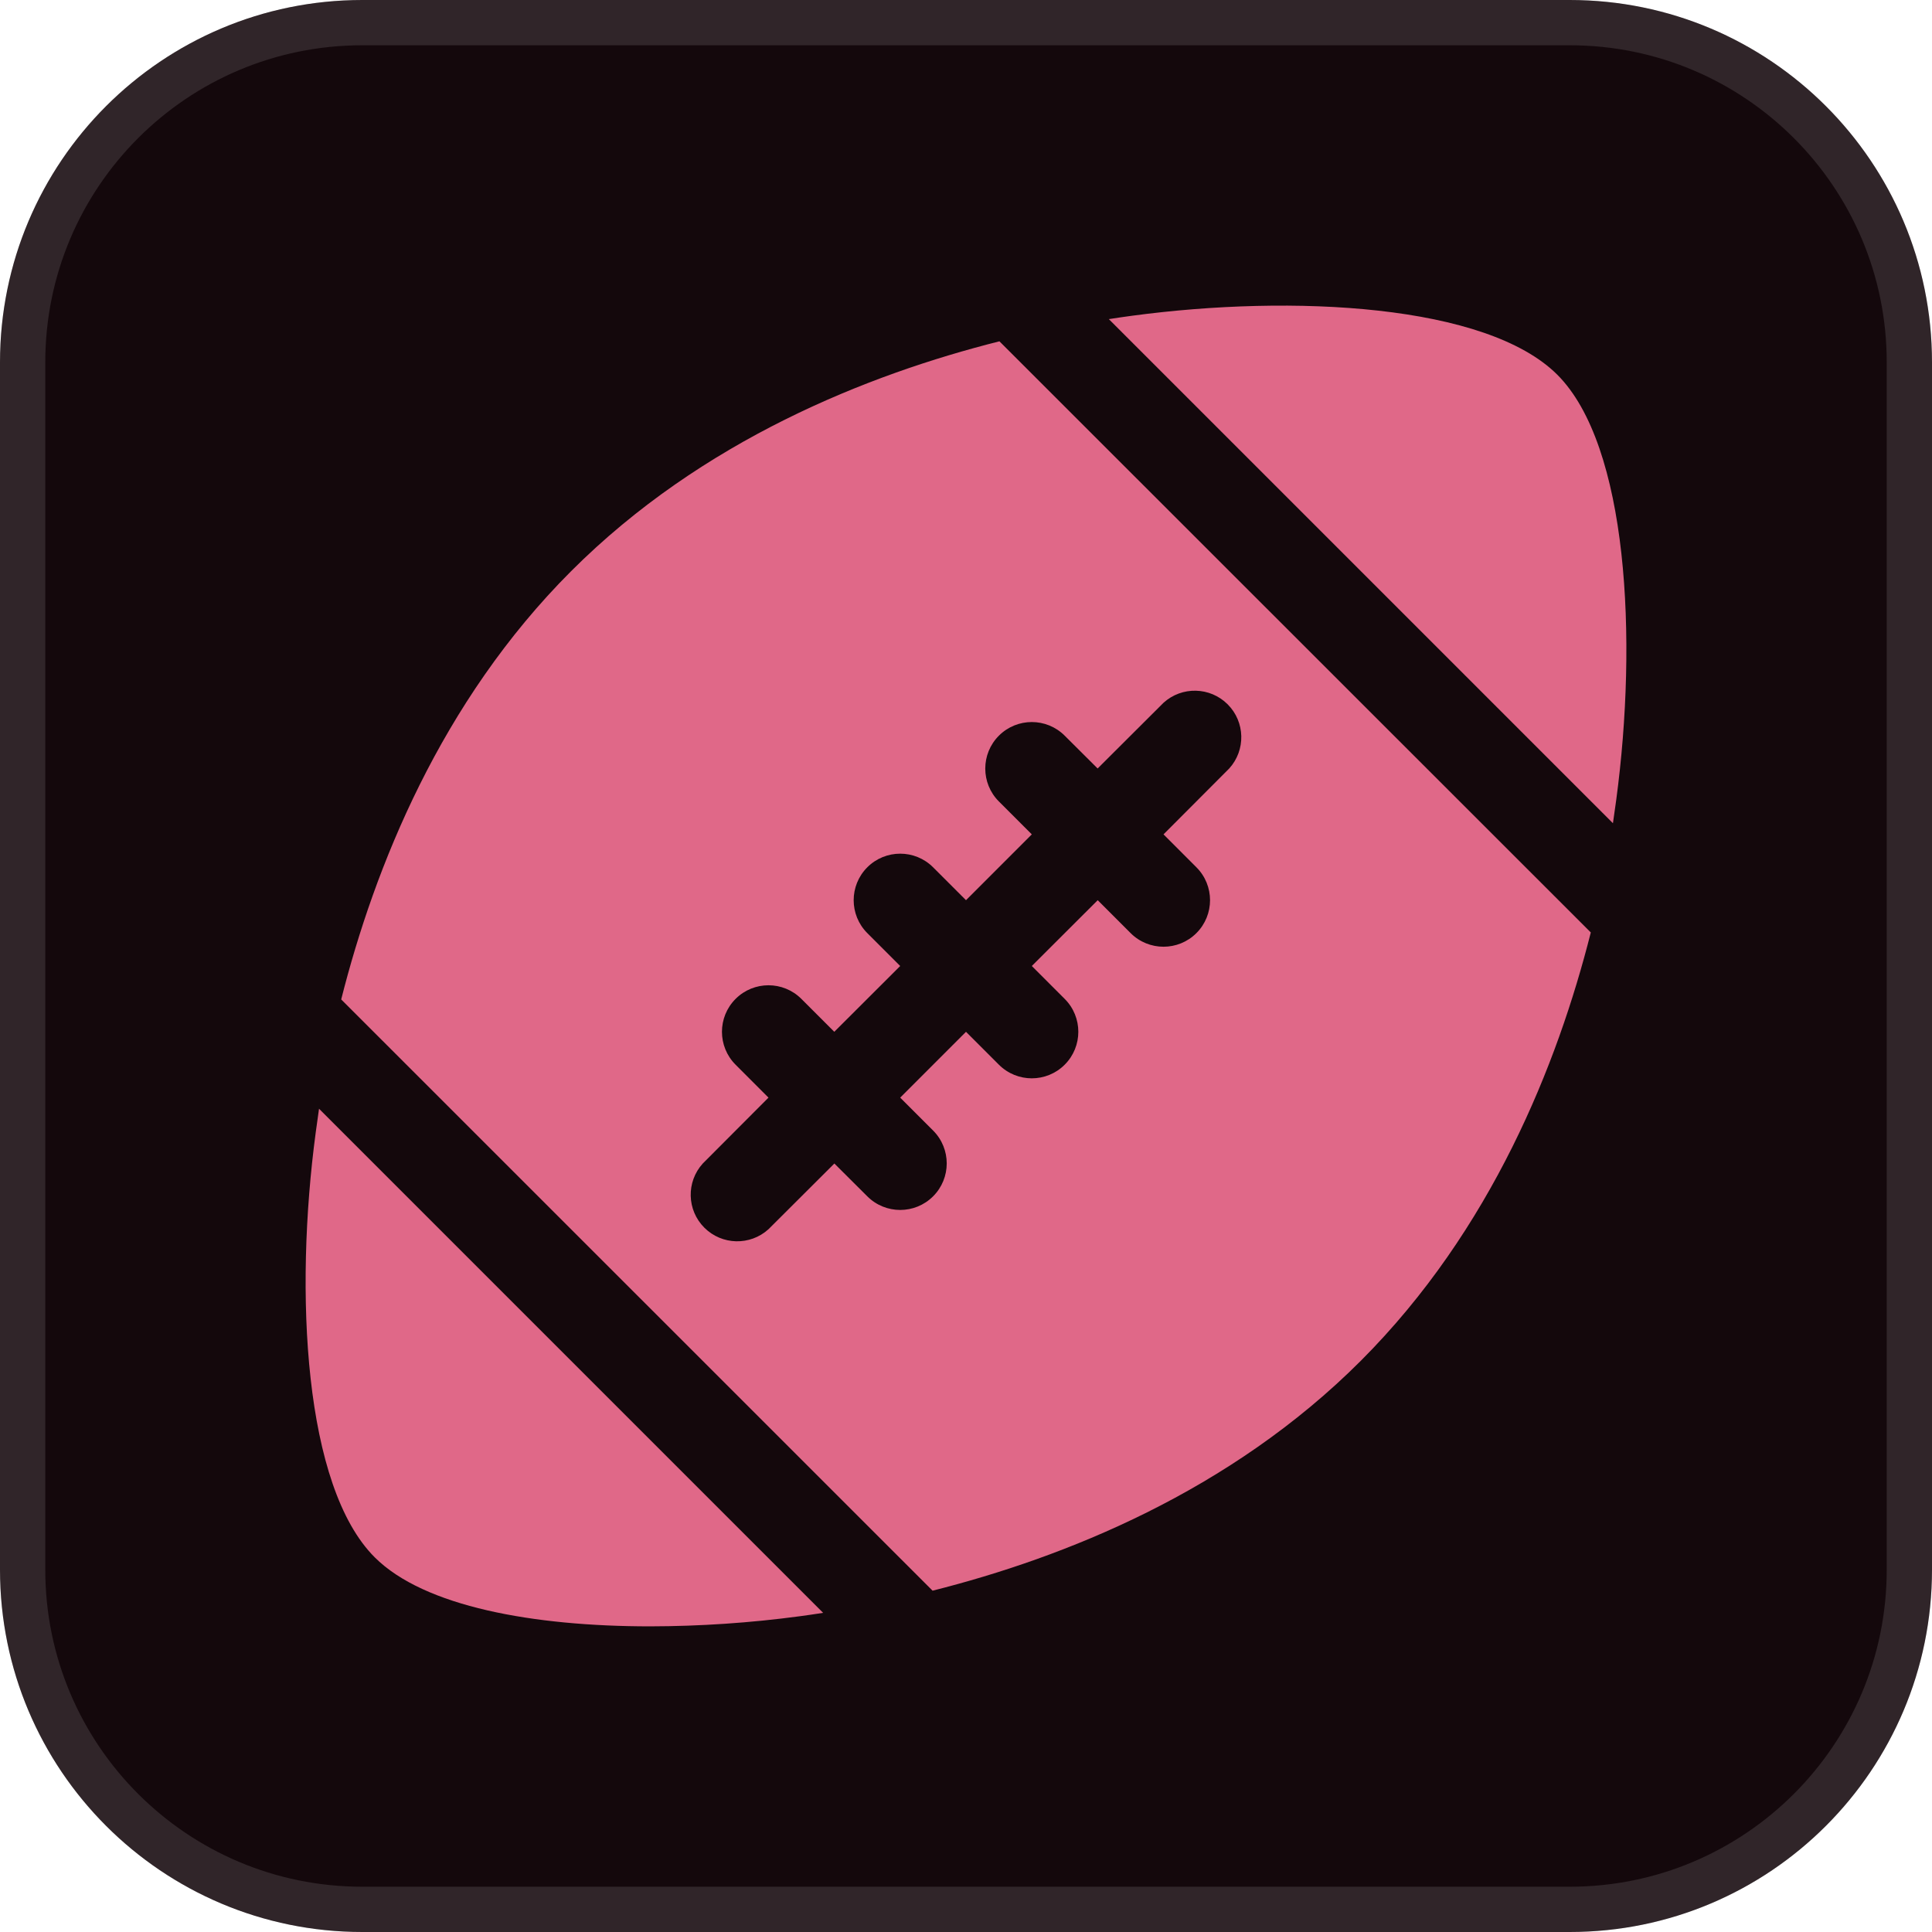
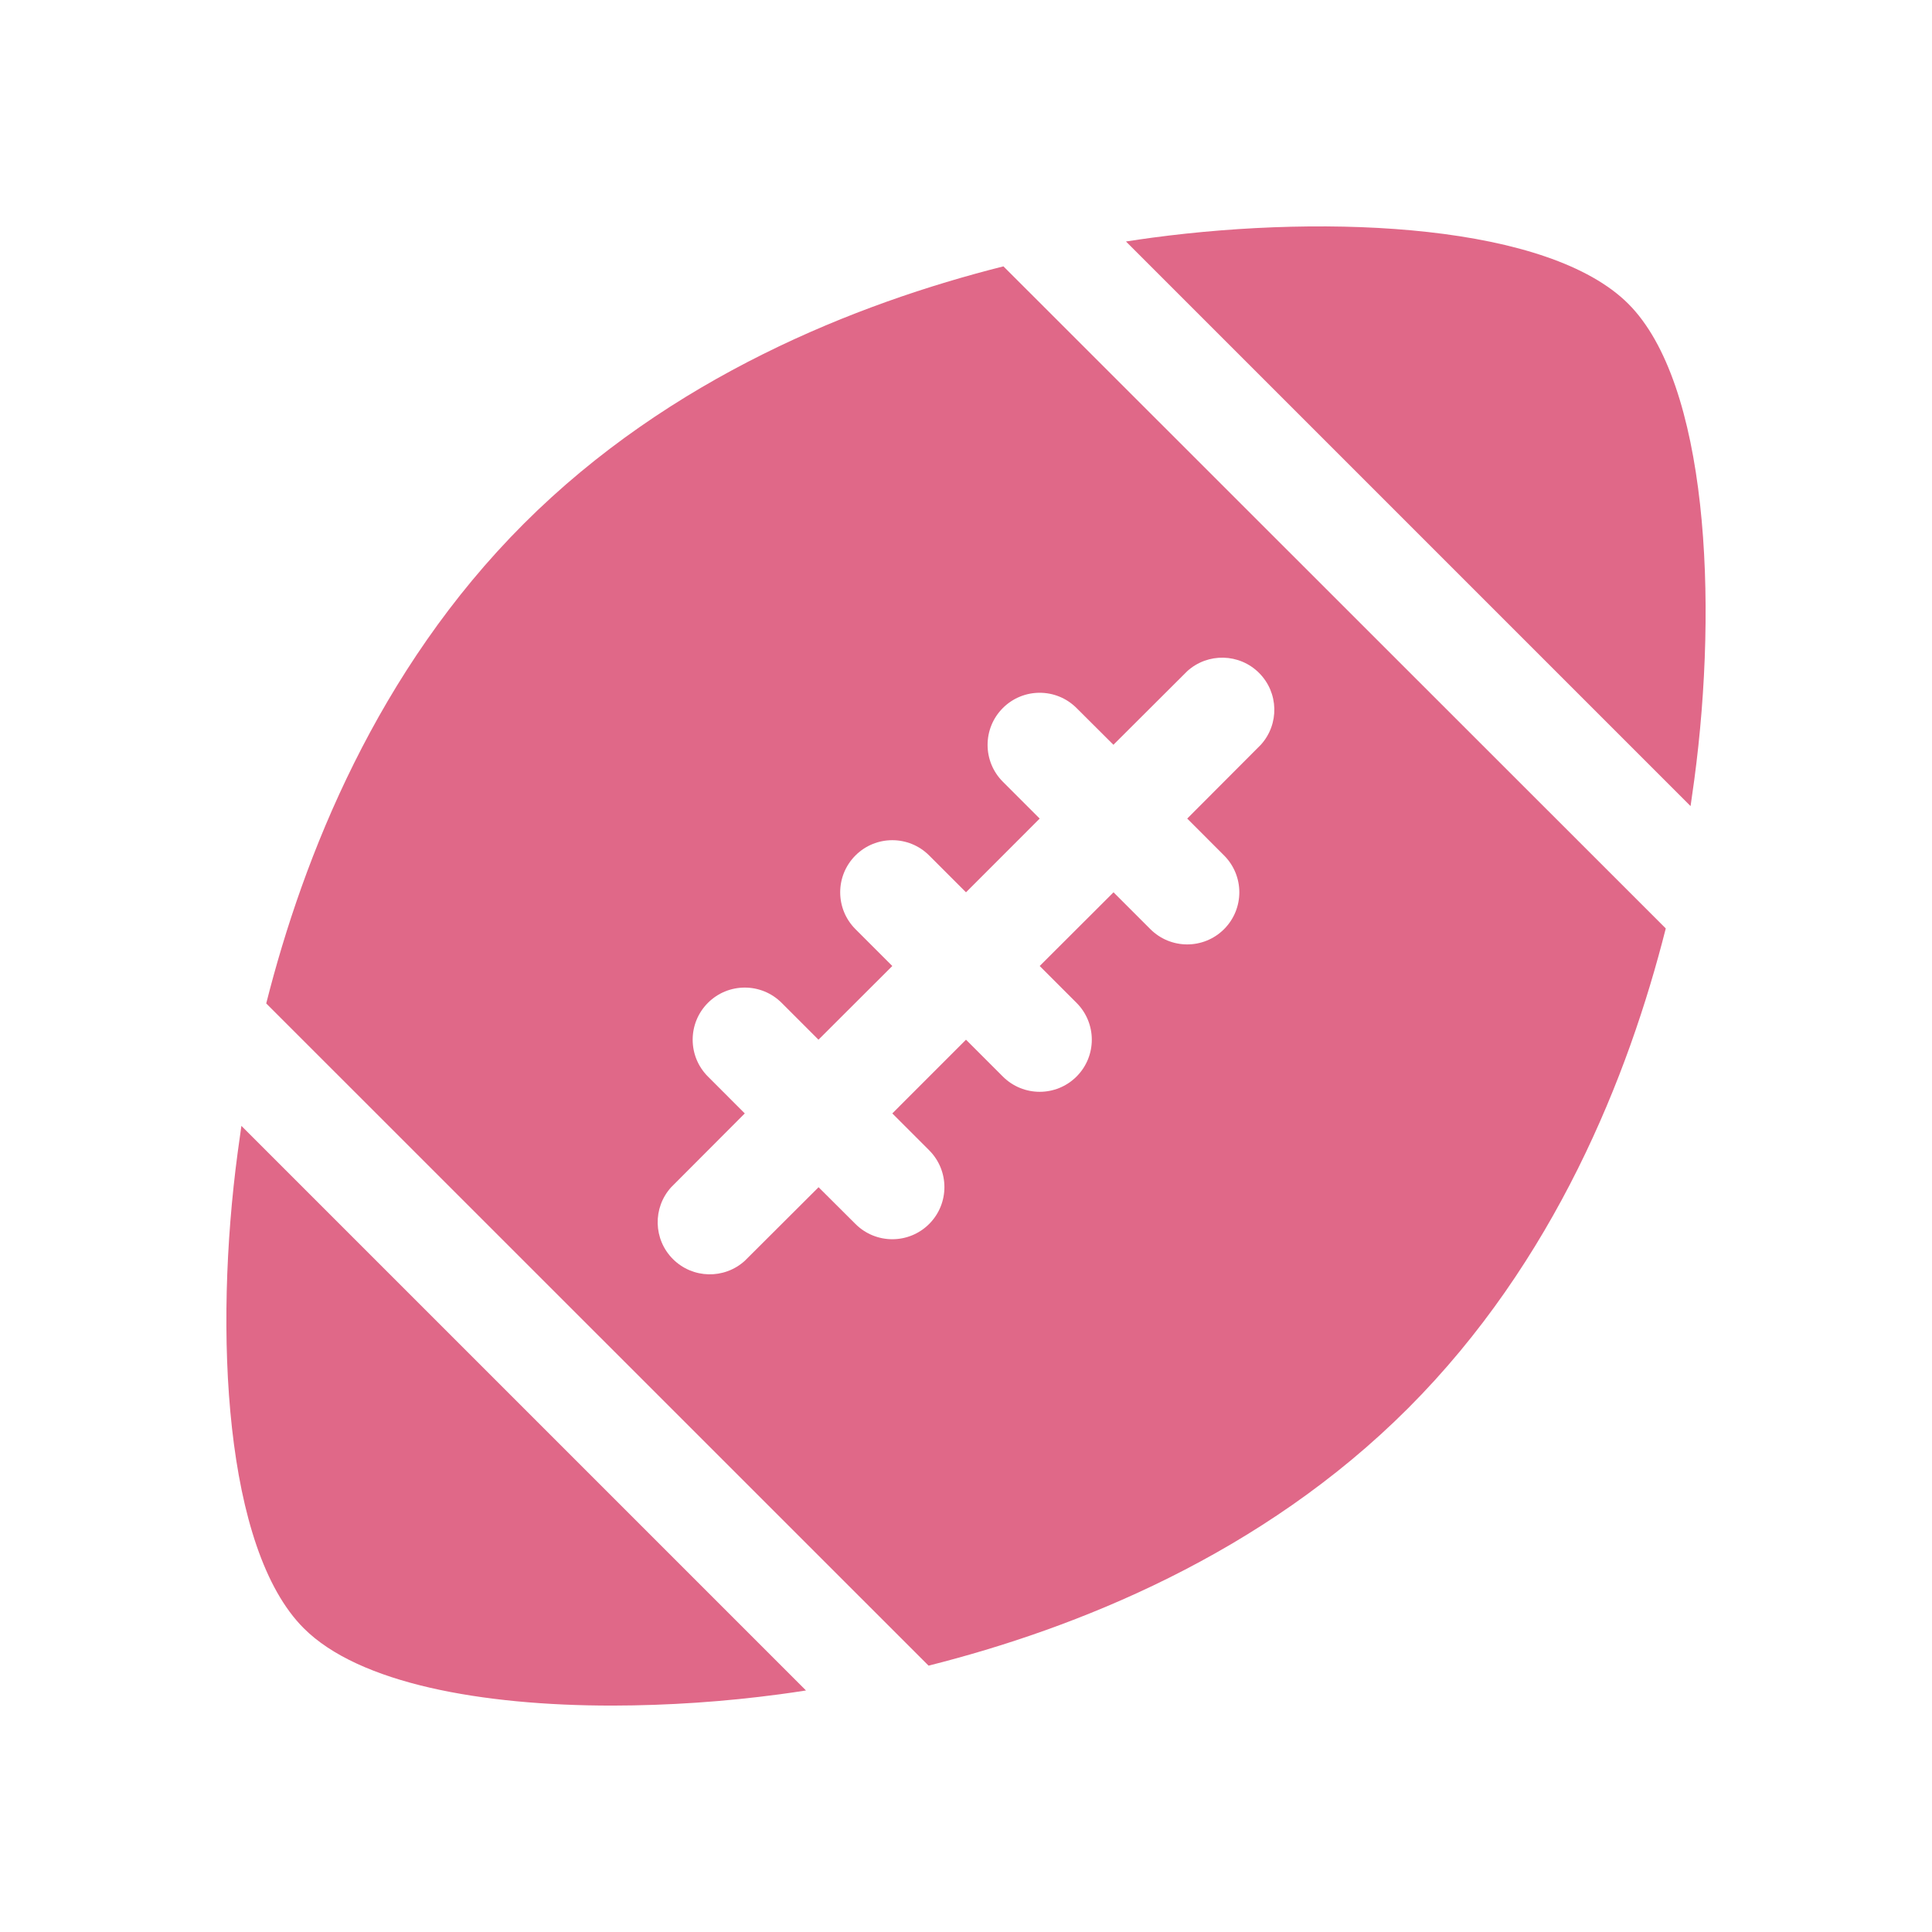
<svg xmlns="http://www.w3.org/2000/svg" viewBox="0 0 64 64" fill="none">
-   <rect width="64" height="64" rx="12" fill="#14080c" />
-   <rect x="0.75" y="0.75" width="62.5" height="62.5" rx="11.25" fill="none" stroke="rgba(255,255,255,0.12)" stroke-width="1.5" />
-   <svg x="7" y="7" width="50" height="50" viewBox="0 0 512 512" preserveAspectRatio="xMidYMid meet">
+   <svg x="4" y="4" width="56" height="56" viewBox="0 0 512 512" preserveAspectRatio="xMidYMid meet">
    <path fill="#e06888" d="M122.06 122.06c-44.37 44.37-66.71 100.61-78 145.28l200.6 200.56c44.67-11.25 100.91-33.59 145.28-78s66.71-100.61 78-145.28L267.34 44.1c-44.67 11.25-100.91 33.59-145.28 77.96M300.65 189L323 166.71A15.78 15.78 0 0 1 345.29 189L323 211.35l11.16 11.17a15.78 15.78 0 0 1-22.32 22.32l-11.16-11.16L278.32 256l11.16 11.16a15.78 15.78 0 1 1-22.32 22.32L256 278.32l-22.32 22.33l11.16 11.16a15.78 15.78 0 1 1-22.32 22.32L211.35 323L189 345.29A15.78 15.78 0 0 1 166.71 323L189 300.65l-11.16-11.17a15.78 15.78 0 0 1 22.32-22.32l11.16 11.16L233.68 256l-11.16-11.16a15.78 15.78 0 1 1 22.32-22.32L256 233.68l22.32-22.33l-11.16-11.16a15.78 15.78 0 0 1 22.32-22.32Zm175.92 10.63c7.31-54.53 4-120.26-20-144.21s-89.68-27.3-144.21-20c-2.51.34-5.16.72-7.91 1.15l171 171c.4-2.78.78-5.43 1.12-7.94M35.43 312.37c-7.31 54.53-4 120.26 20 144.21C72.17 473.33 109.34 480 148.84 480a387 387 0 0 0 50.79-3.43c2.51-.34 5.16-.72 7.91-1.15l-171-171c-.39 2.79-.77 5.44-1.11 7.95" />
  </svg>
</svg>
